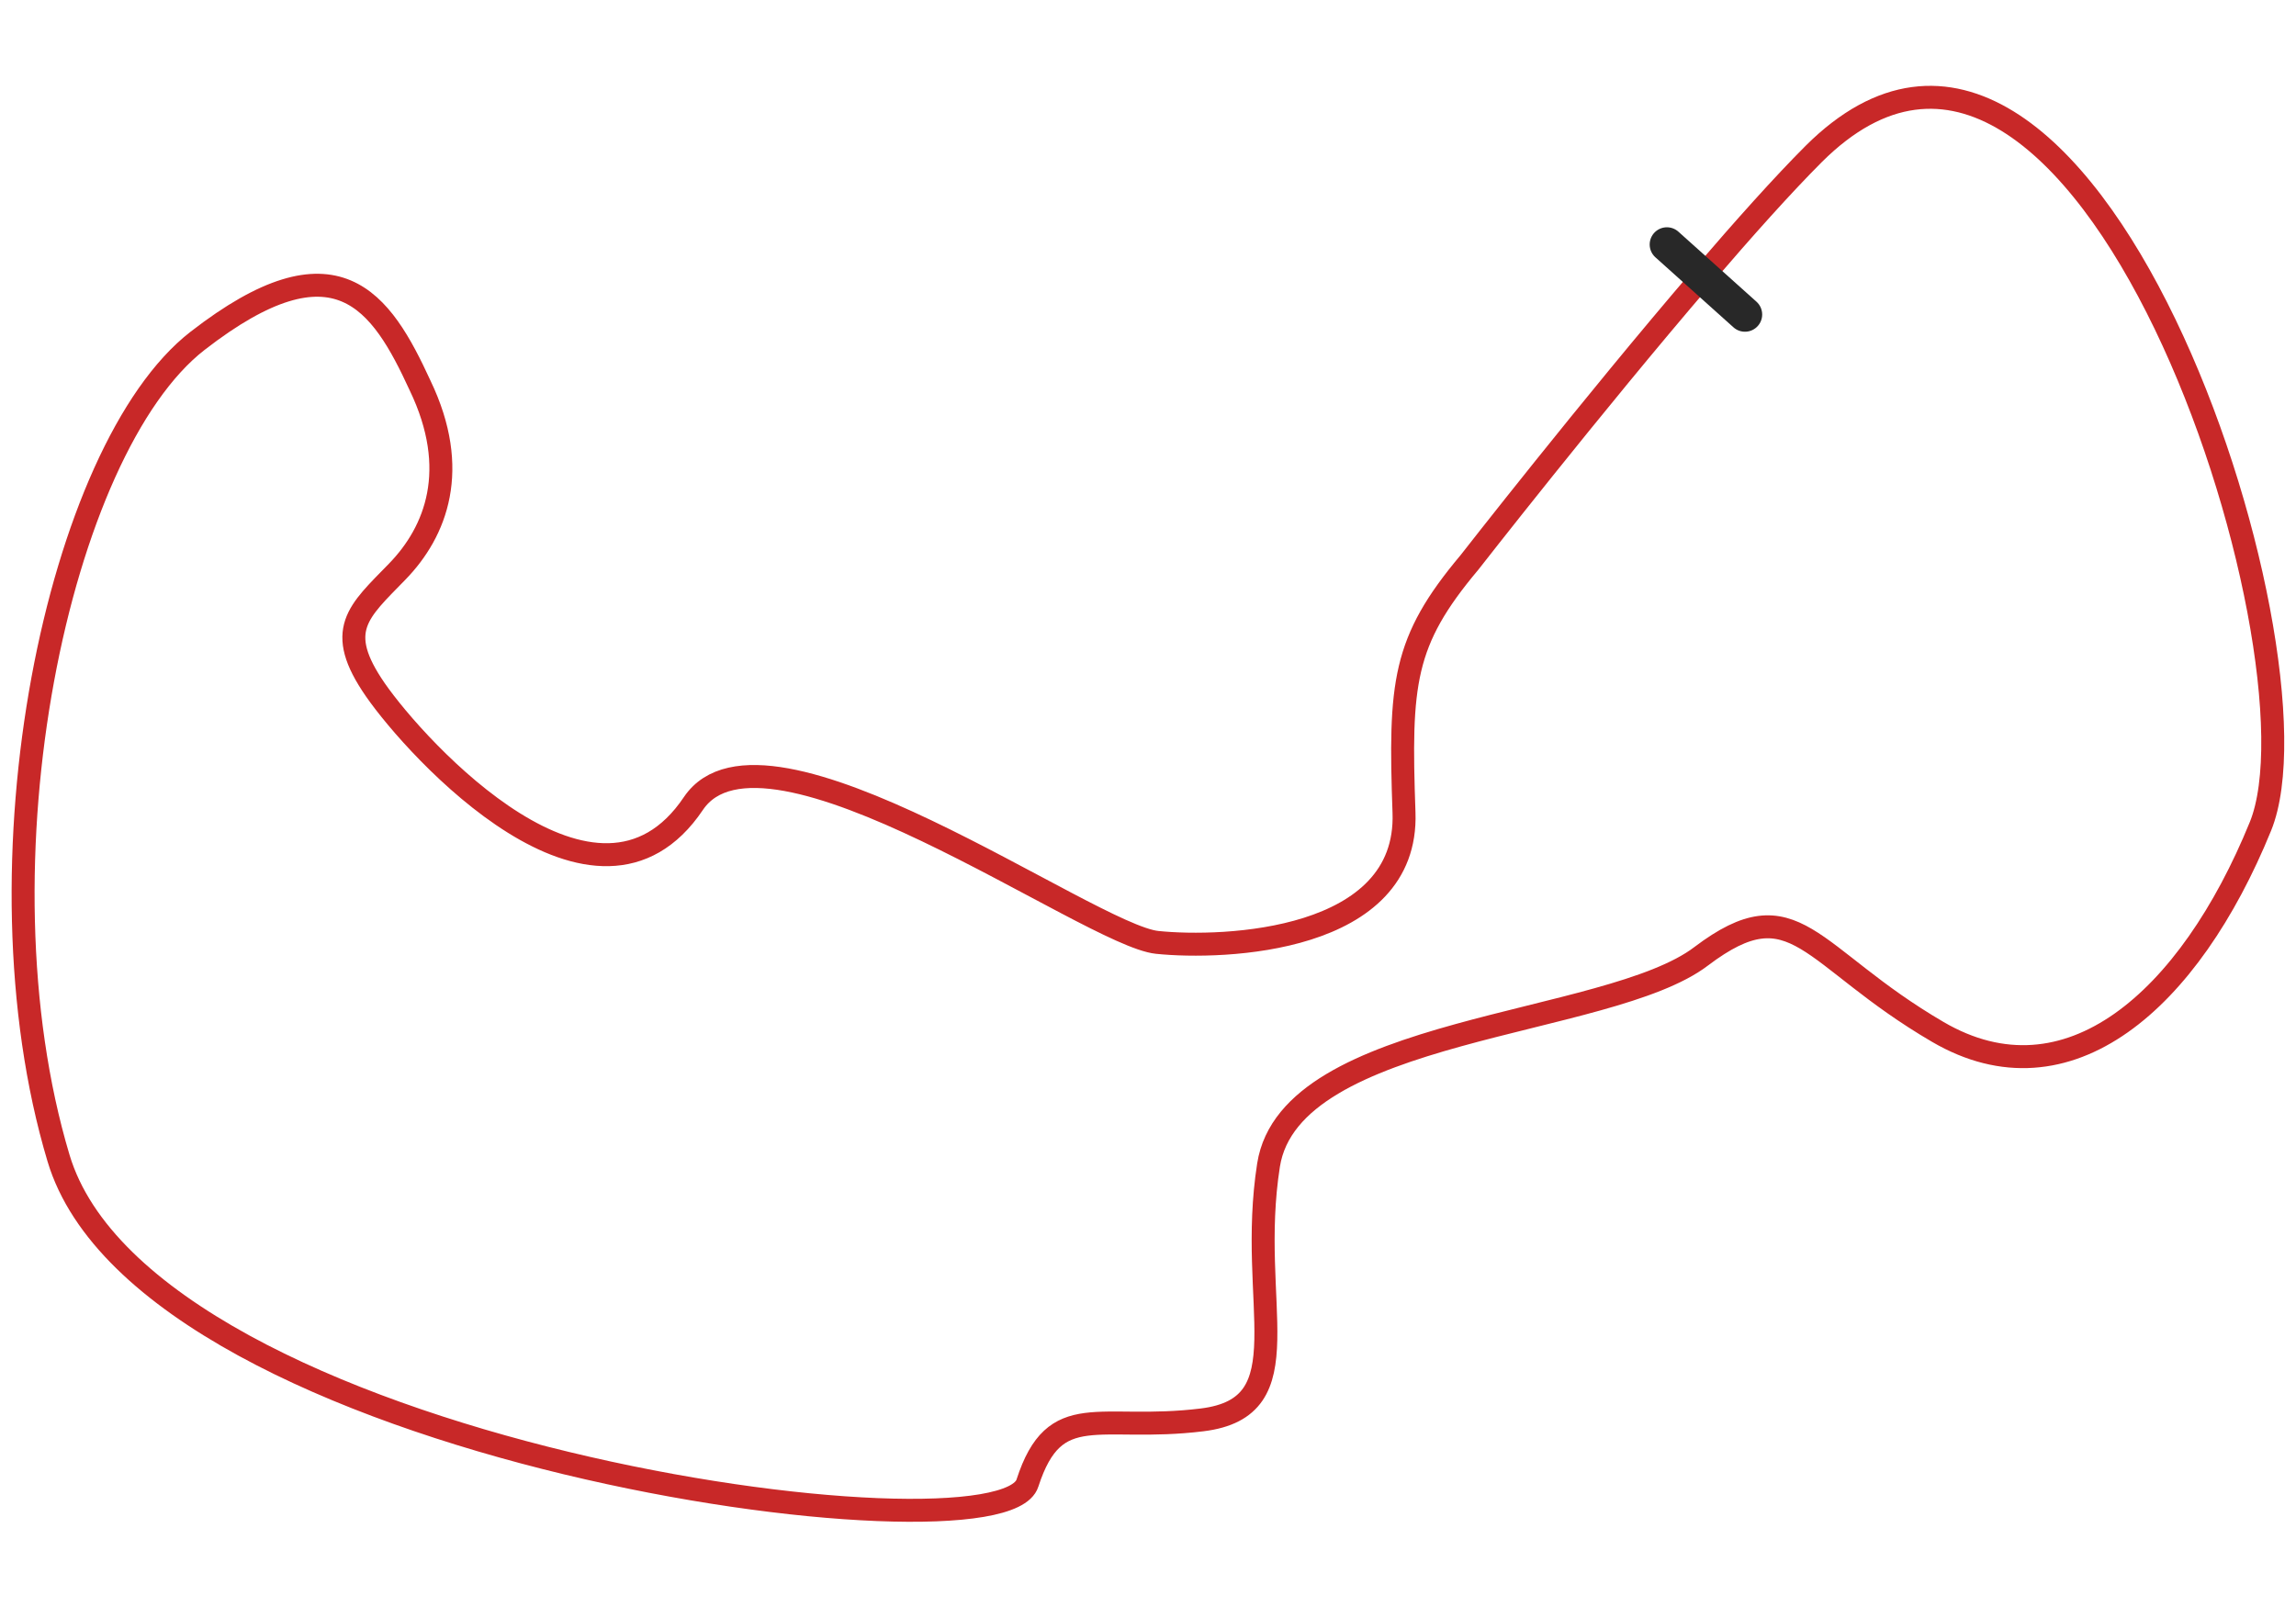
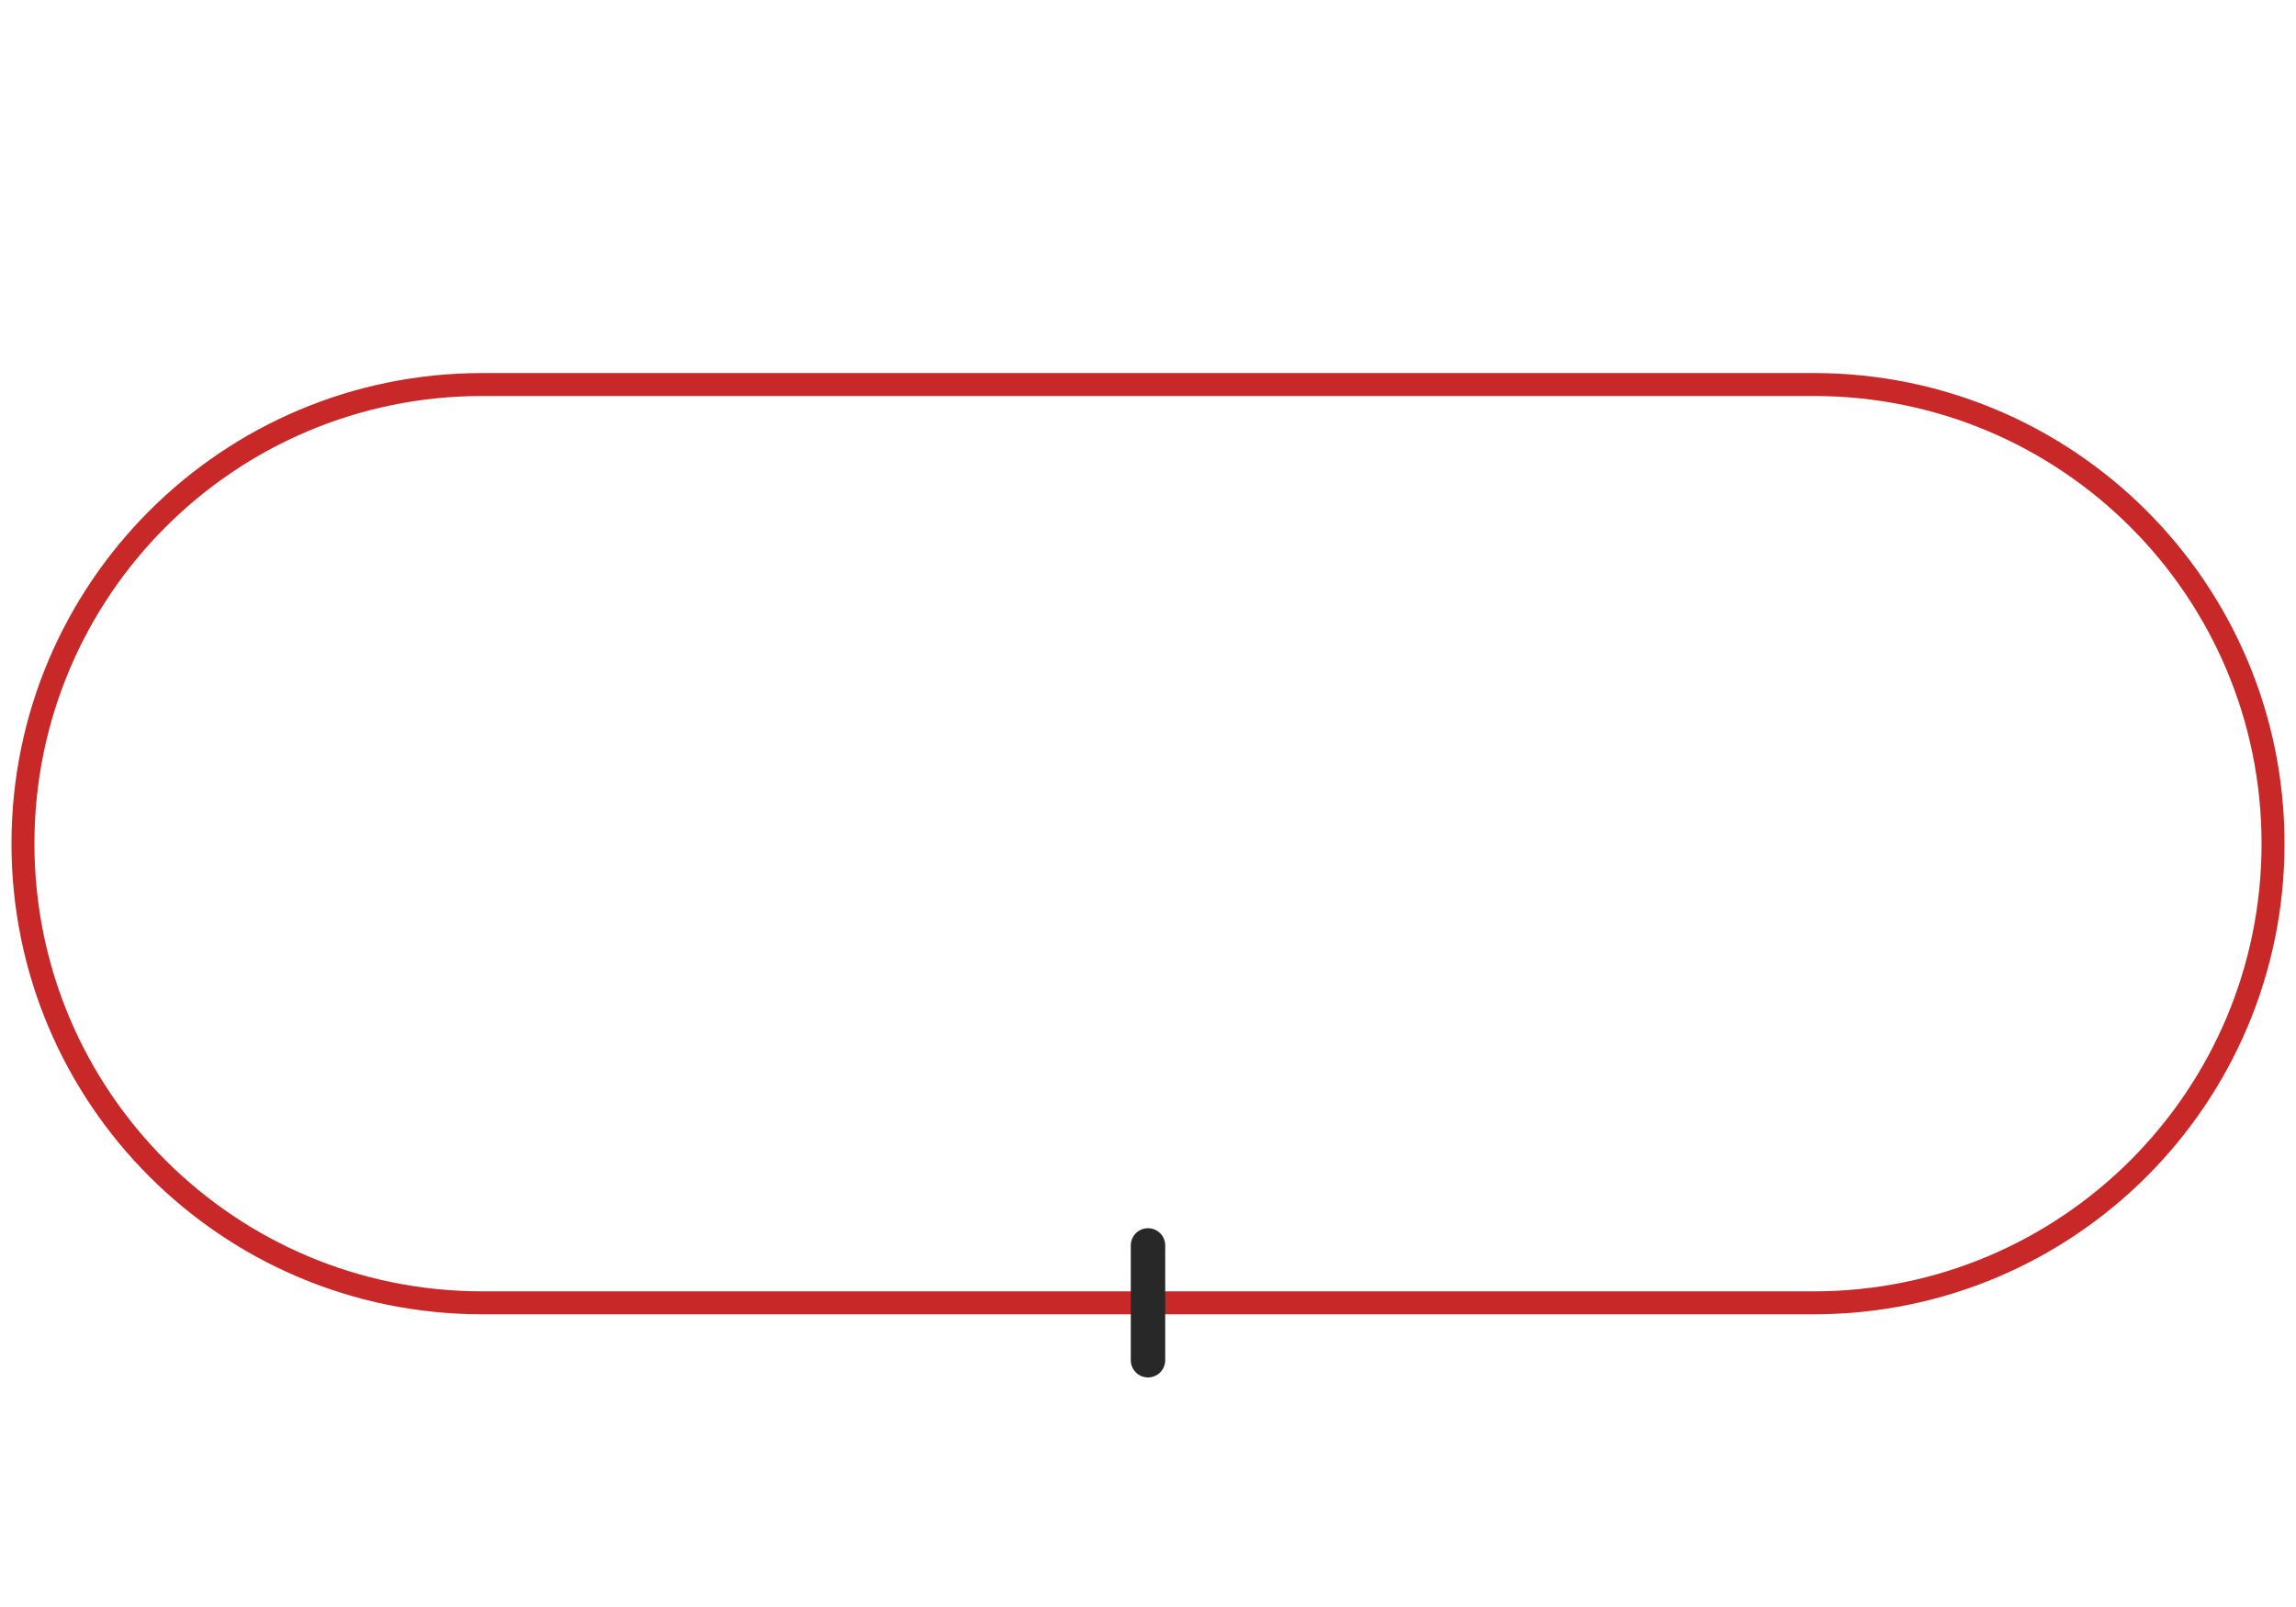
<svg xmlns="http://www.w3.org/2000/svg" version="1.1" id="Layer_1" x="0px" y="0px" viewBox="0 0 200 140" style="enable-background:new 0 0 200 140;" xml:space="preserve">
  <style type="text/css">
	.st0{fill:none;stroke:#C82828;stroke-width:2;stroke-miterlimit:10;}
	.st1{fill:none;stroke:#282828;stroke-width:3;stroke-linecap:round;stroke-miterlimit:10;}
</style>
-   <g>
-     <path class="st0" d="M148.3,24.1c3.6-4.2,7-8,9.7-10.7C181.5-10,203.1,56.8,196.9,72s-16.8,24.5-28.1,17.9   c-11.3-6.6-12.4-12.8-20.6-6.6c-8.1,6.2-35.8,6.1-37.7,18.2s3.2,21.1-5.8,22.2s-12.8-1.9-15.2,5.5c-2.3,7.4-76.7-2.6-84.4-28.3   s0-61.8,12.1-71.2s16-3.5,19.4,3.9c3.5,7.3,1.4,12.7-2,16.2s-5.5,5.1-1.9,10.3c3.6,5.2,19.3,22.4,27.7,9.9   c6.2-9.2,34.5,11.5,40.4,12.1c5.8,0.6,21.9,0,21.5-11.3S122.2,55.9,128,49C128,49,138.6,35.4,148.3,24.1" />
-     <line class="st1" x1="152" y1="27.4" x2="145.2" y2="21.3" />
-   </g>
+   <path class="st0" d="M100,113.5H42c-22.1,0-40-17.9-40-40v0c0-22.1,17.9-40,40-40h116c22.1,0,40,17.9,40,40v0c0,22.1-17.9,40-40,40  H100" />
+   <line class="st1" x1="100" y1="118.5" x2="100" y2="108.5" />
</svg>
